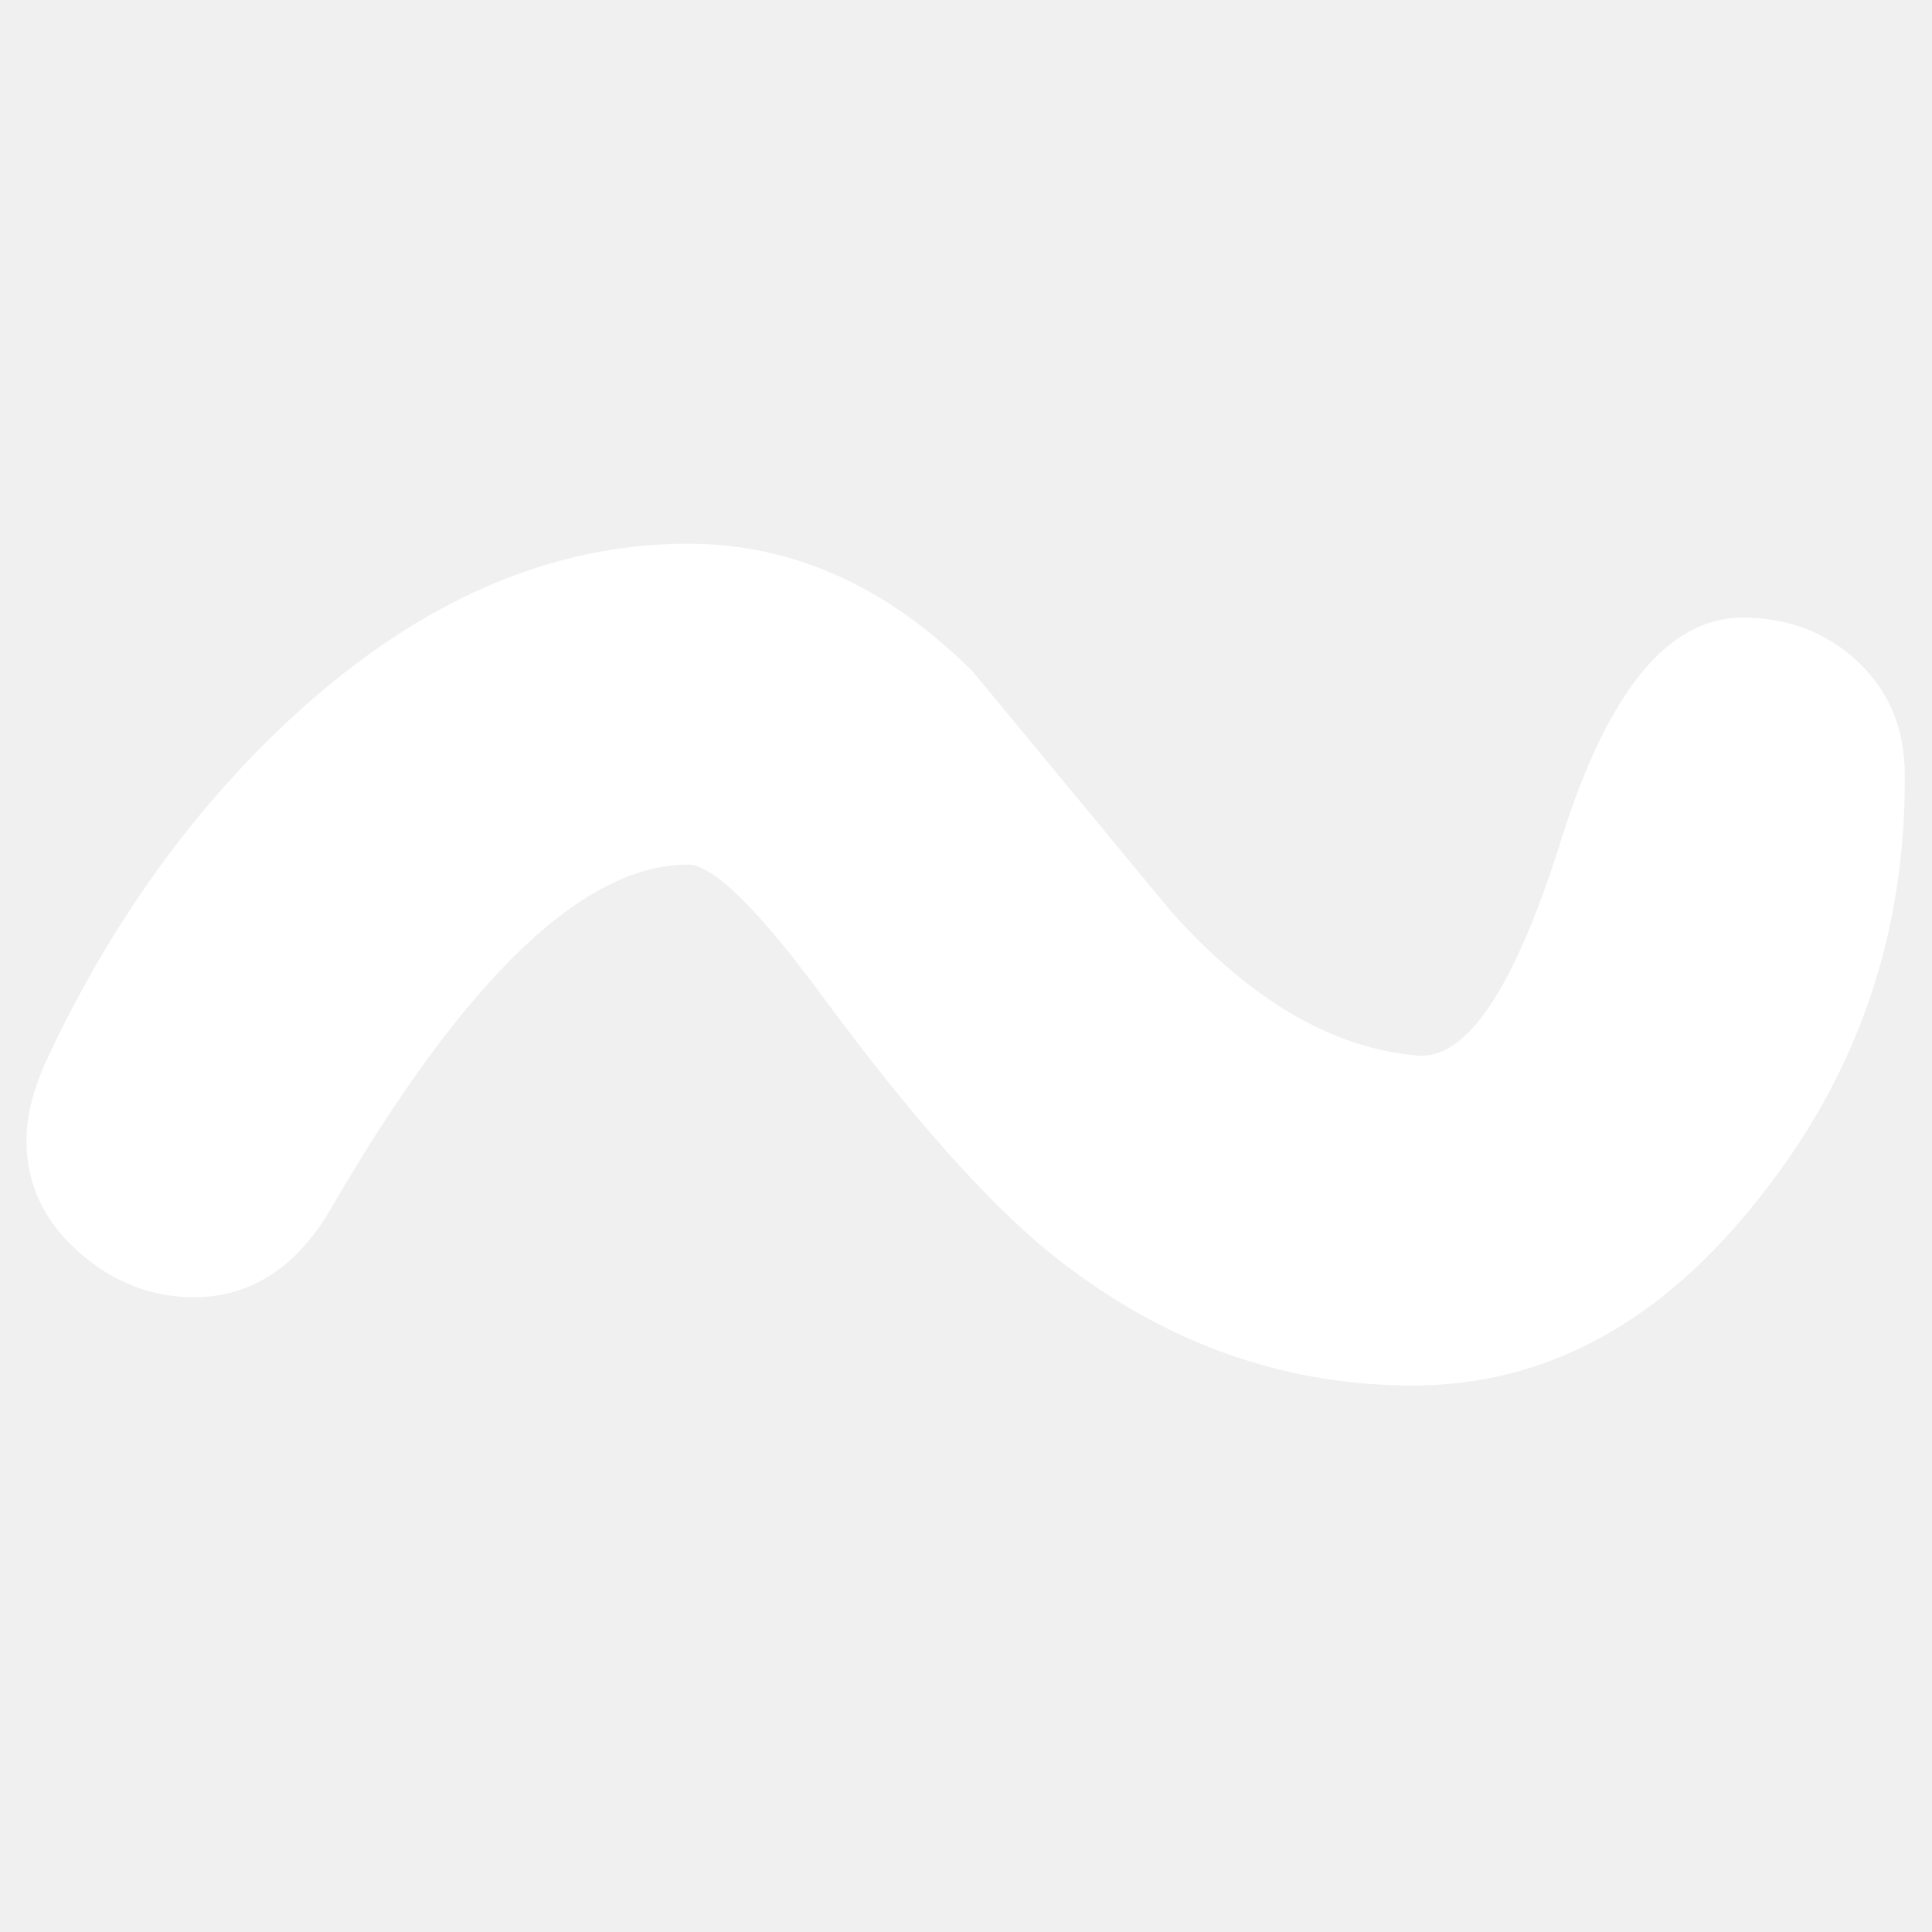
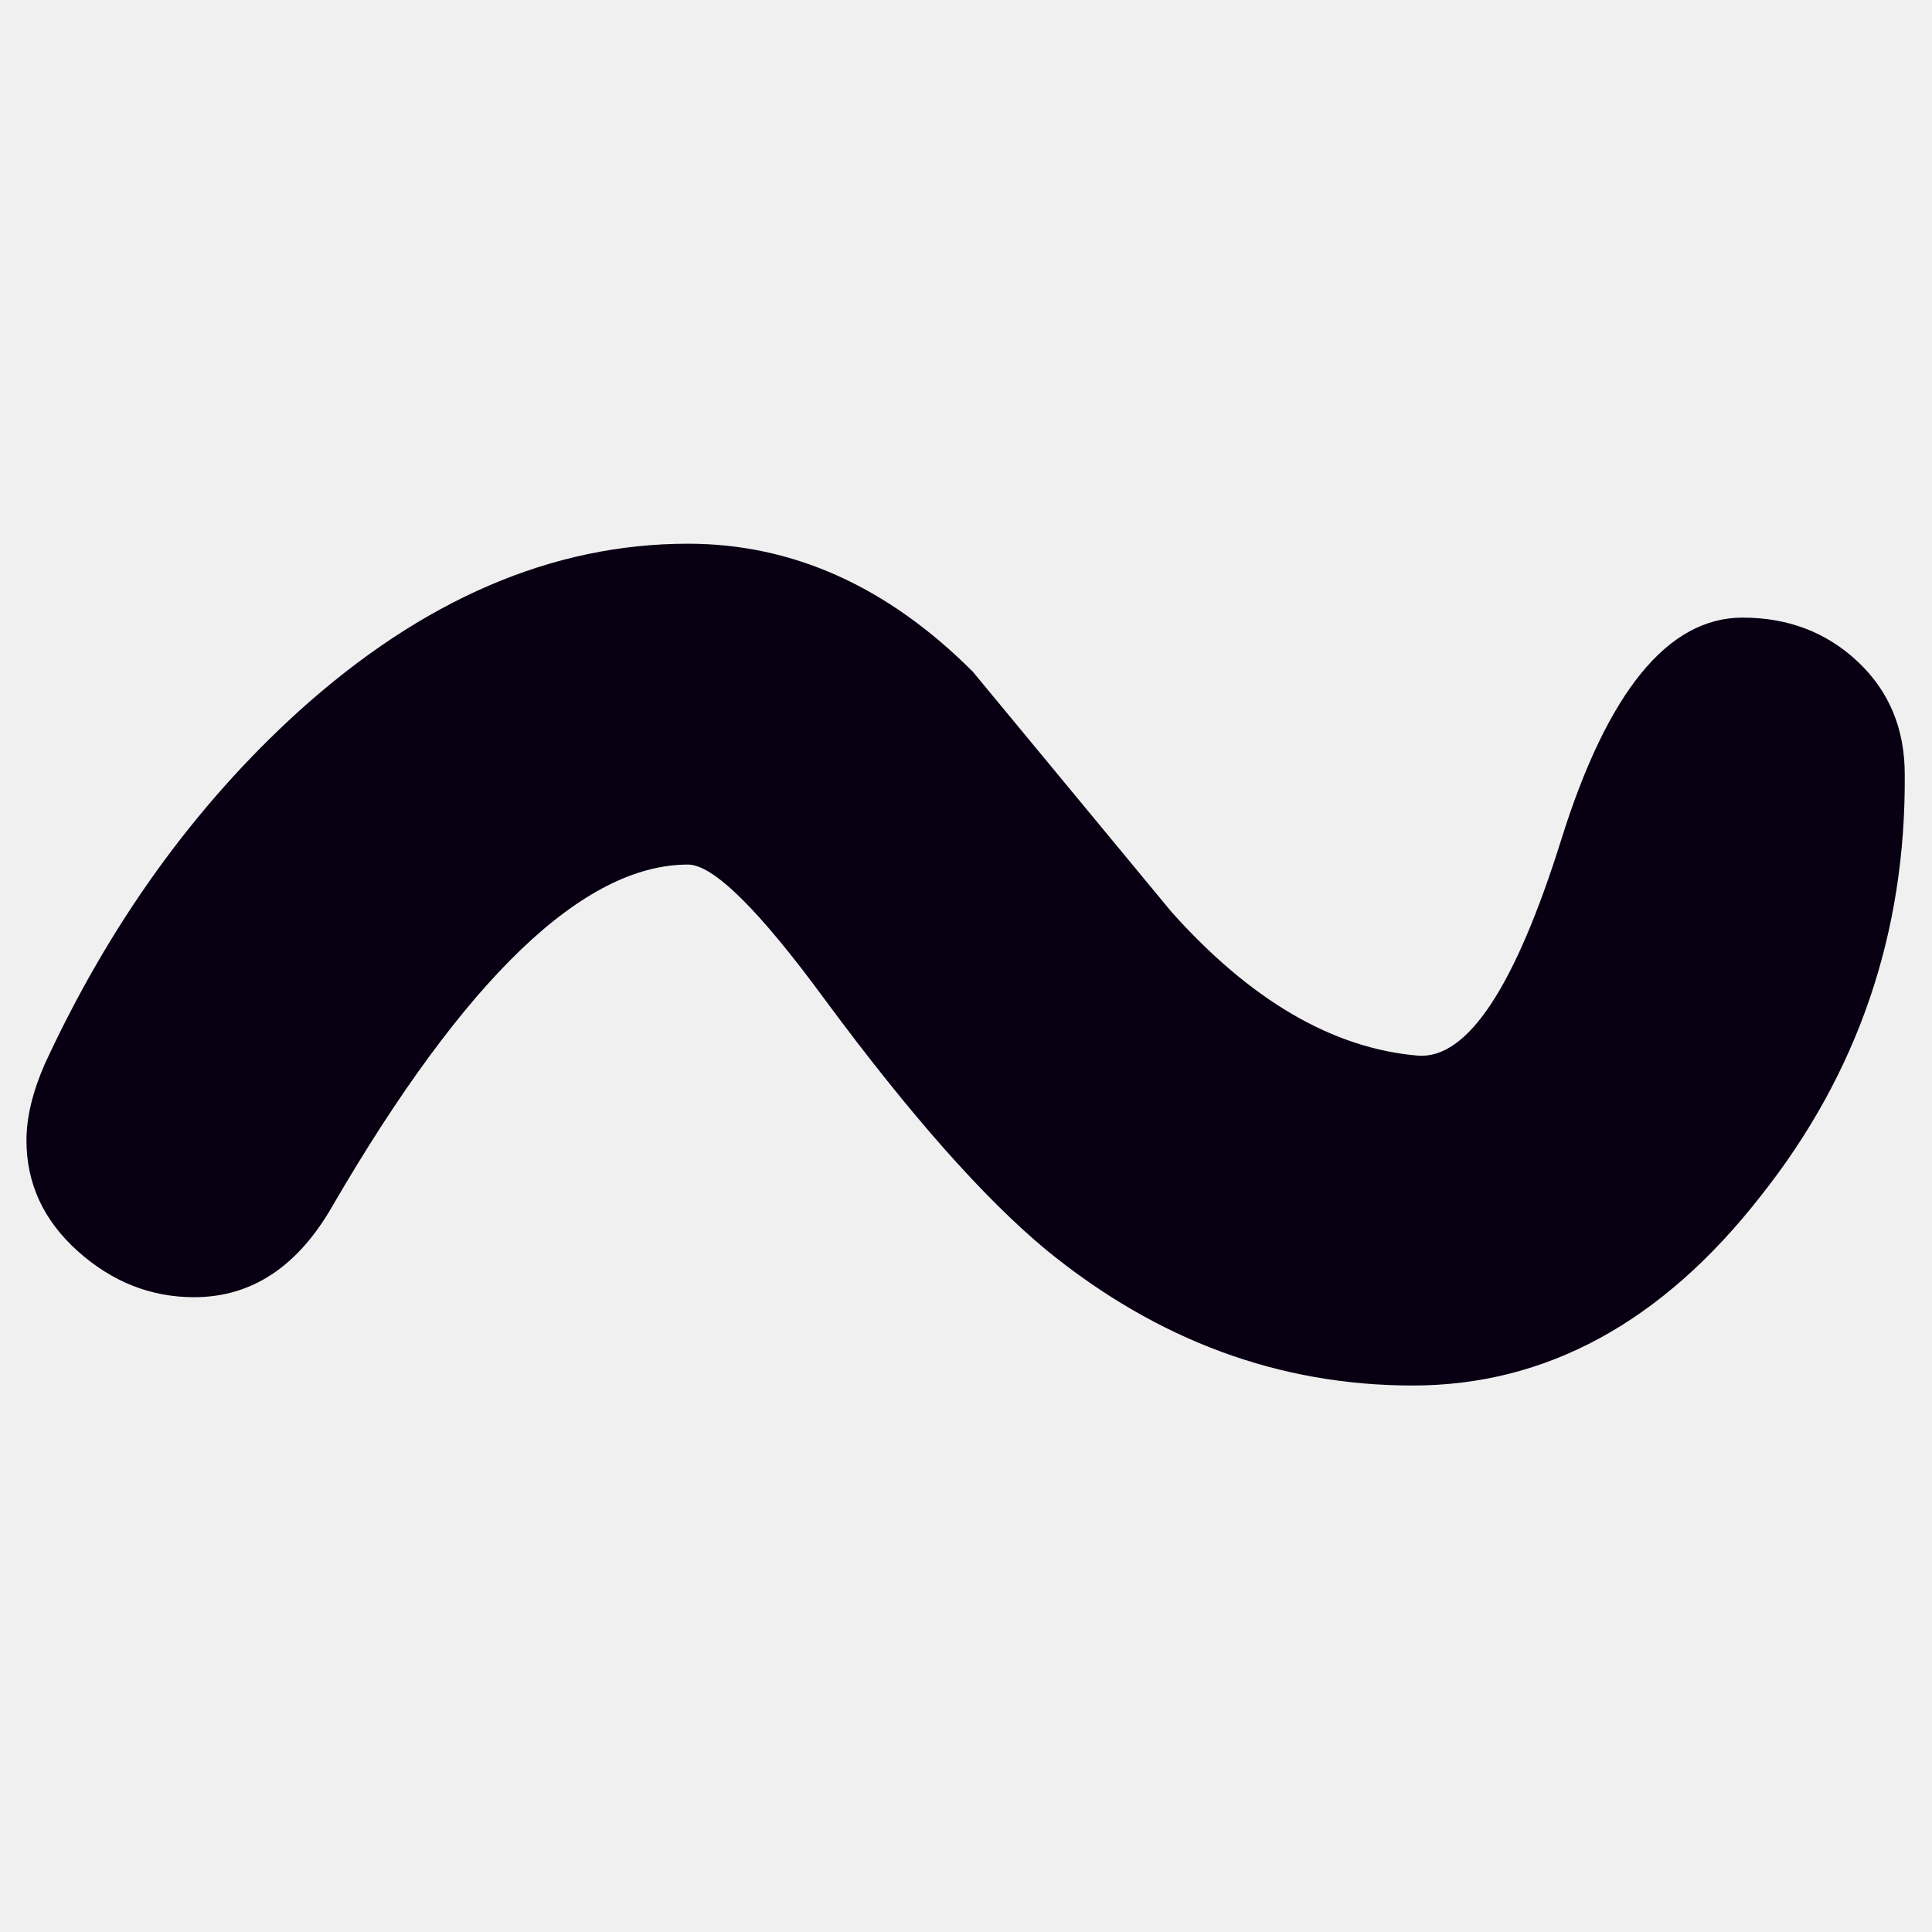
<svg xmlns="http://www.w3.org/2000/svg" version="1.0" id="Layer_1" x="0px" y="0px" viewBox="0 0 1080 1080" style="enable-background:new 0 0 1080 1080;" xml:space="preserve">
  <style type="text/css">
- 	.st0{fill:#FFFFFF;}
+ 	.st0{fill:#080012;}
</style>
  <g>
    <path class="st0" d="M384.6,303.94c58.44,0,111.52,23.85,159.21,71.54L654.65,509.5c44.34,49.71,90.35,76.58,138.05,80.61   c27.54,2.02,54.25-38.29,80.11-120.92c25.86-82.63,59.62-123.94,101.27-123.94c25.53,0,47.02,8.23,64.49,24.69   c17.47,16.46,26.2,37.45,26.2,62.98c0.67,88.67-26.2,167.27-80.61,235.79c-55.09,70.54-119.91,105.8-194.48,105.8   s-142.75-25.19-204.56-75.57c-34.93-28.89-76.25-75.57-123.94-140.07c-36.95-50.38-62.48-75.57-76.58-75.57   c-58.44,0-124.61,63.48-198.51,190.45c-19.48,34.26-45.34,51.39-77.59,51.39c-24.18,0-45.85-8.57-64.99-25.7   s-28.72-37.79-28.72-61.97c0-12.76,3.36-26.87,10.08-42.32c36.28-78.6,83.64-144.43,142.08-197.5   C236.14,335.18,308.69,303.94,384.6,303.94z" />
  </g>
</svg>
